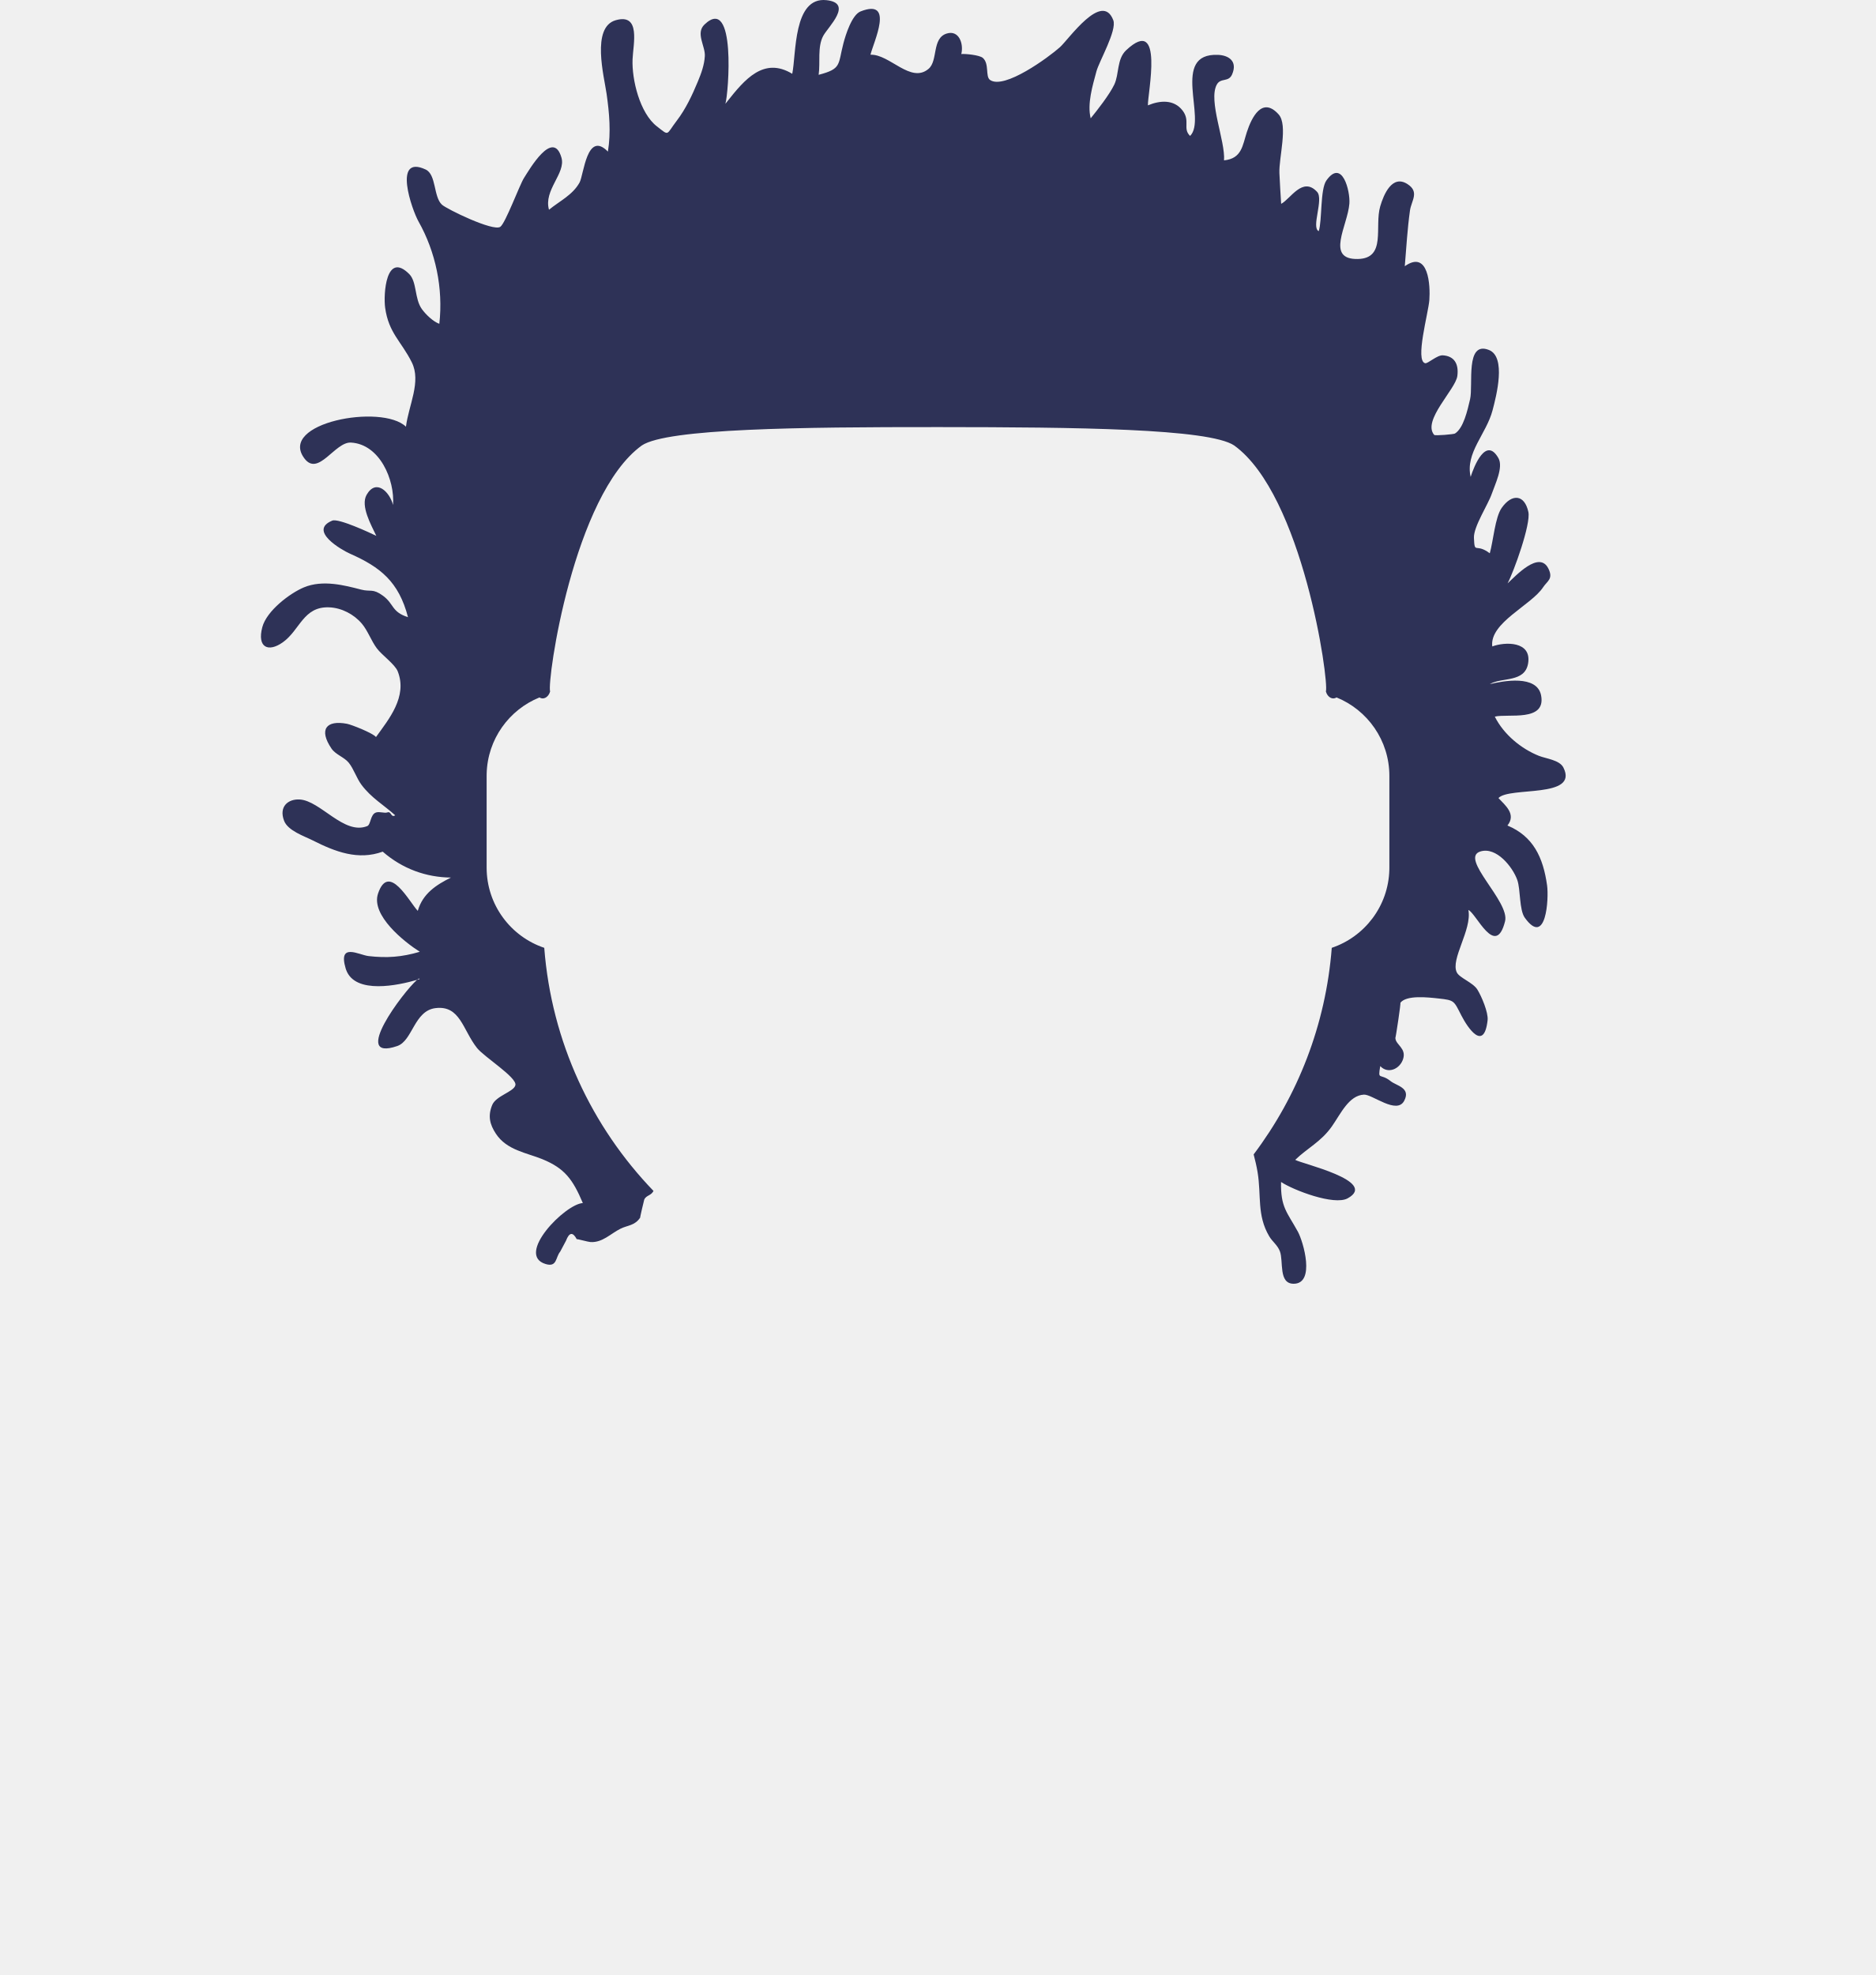
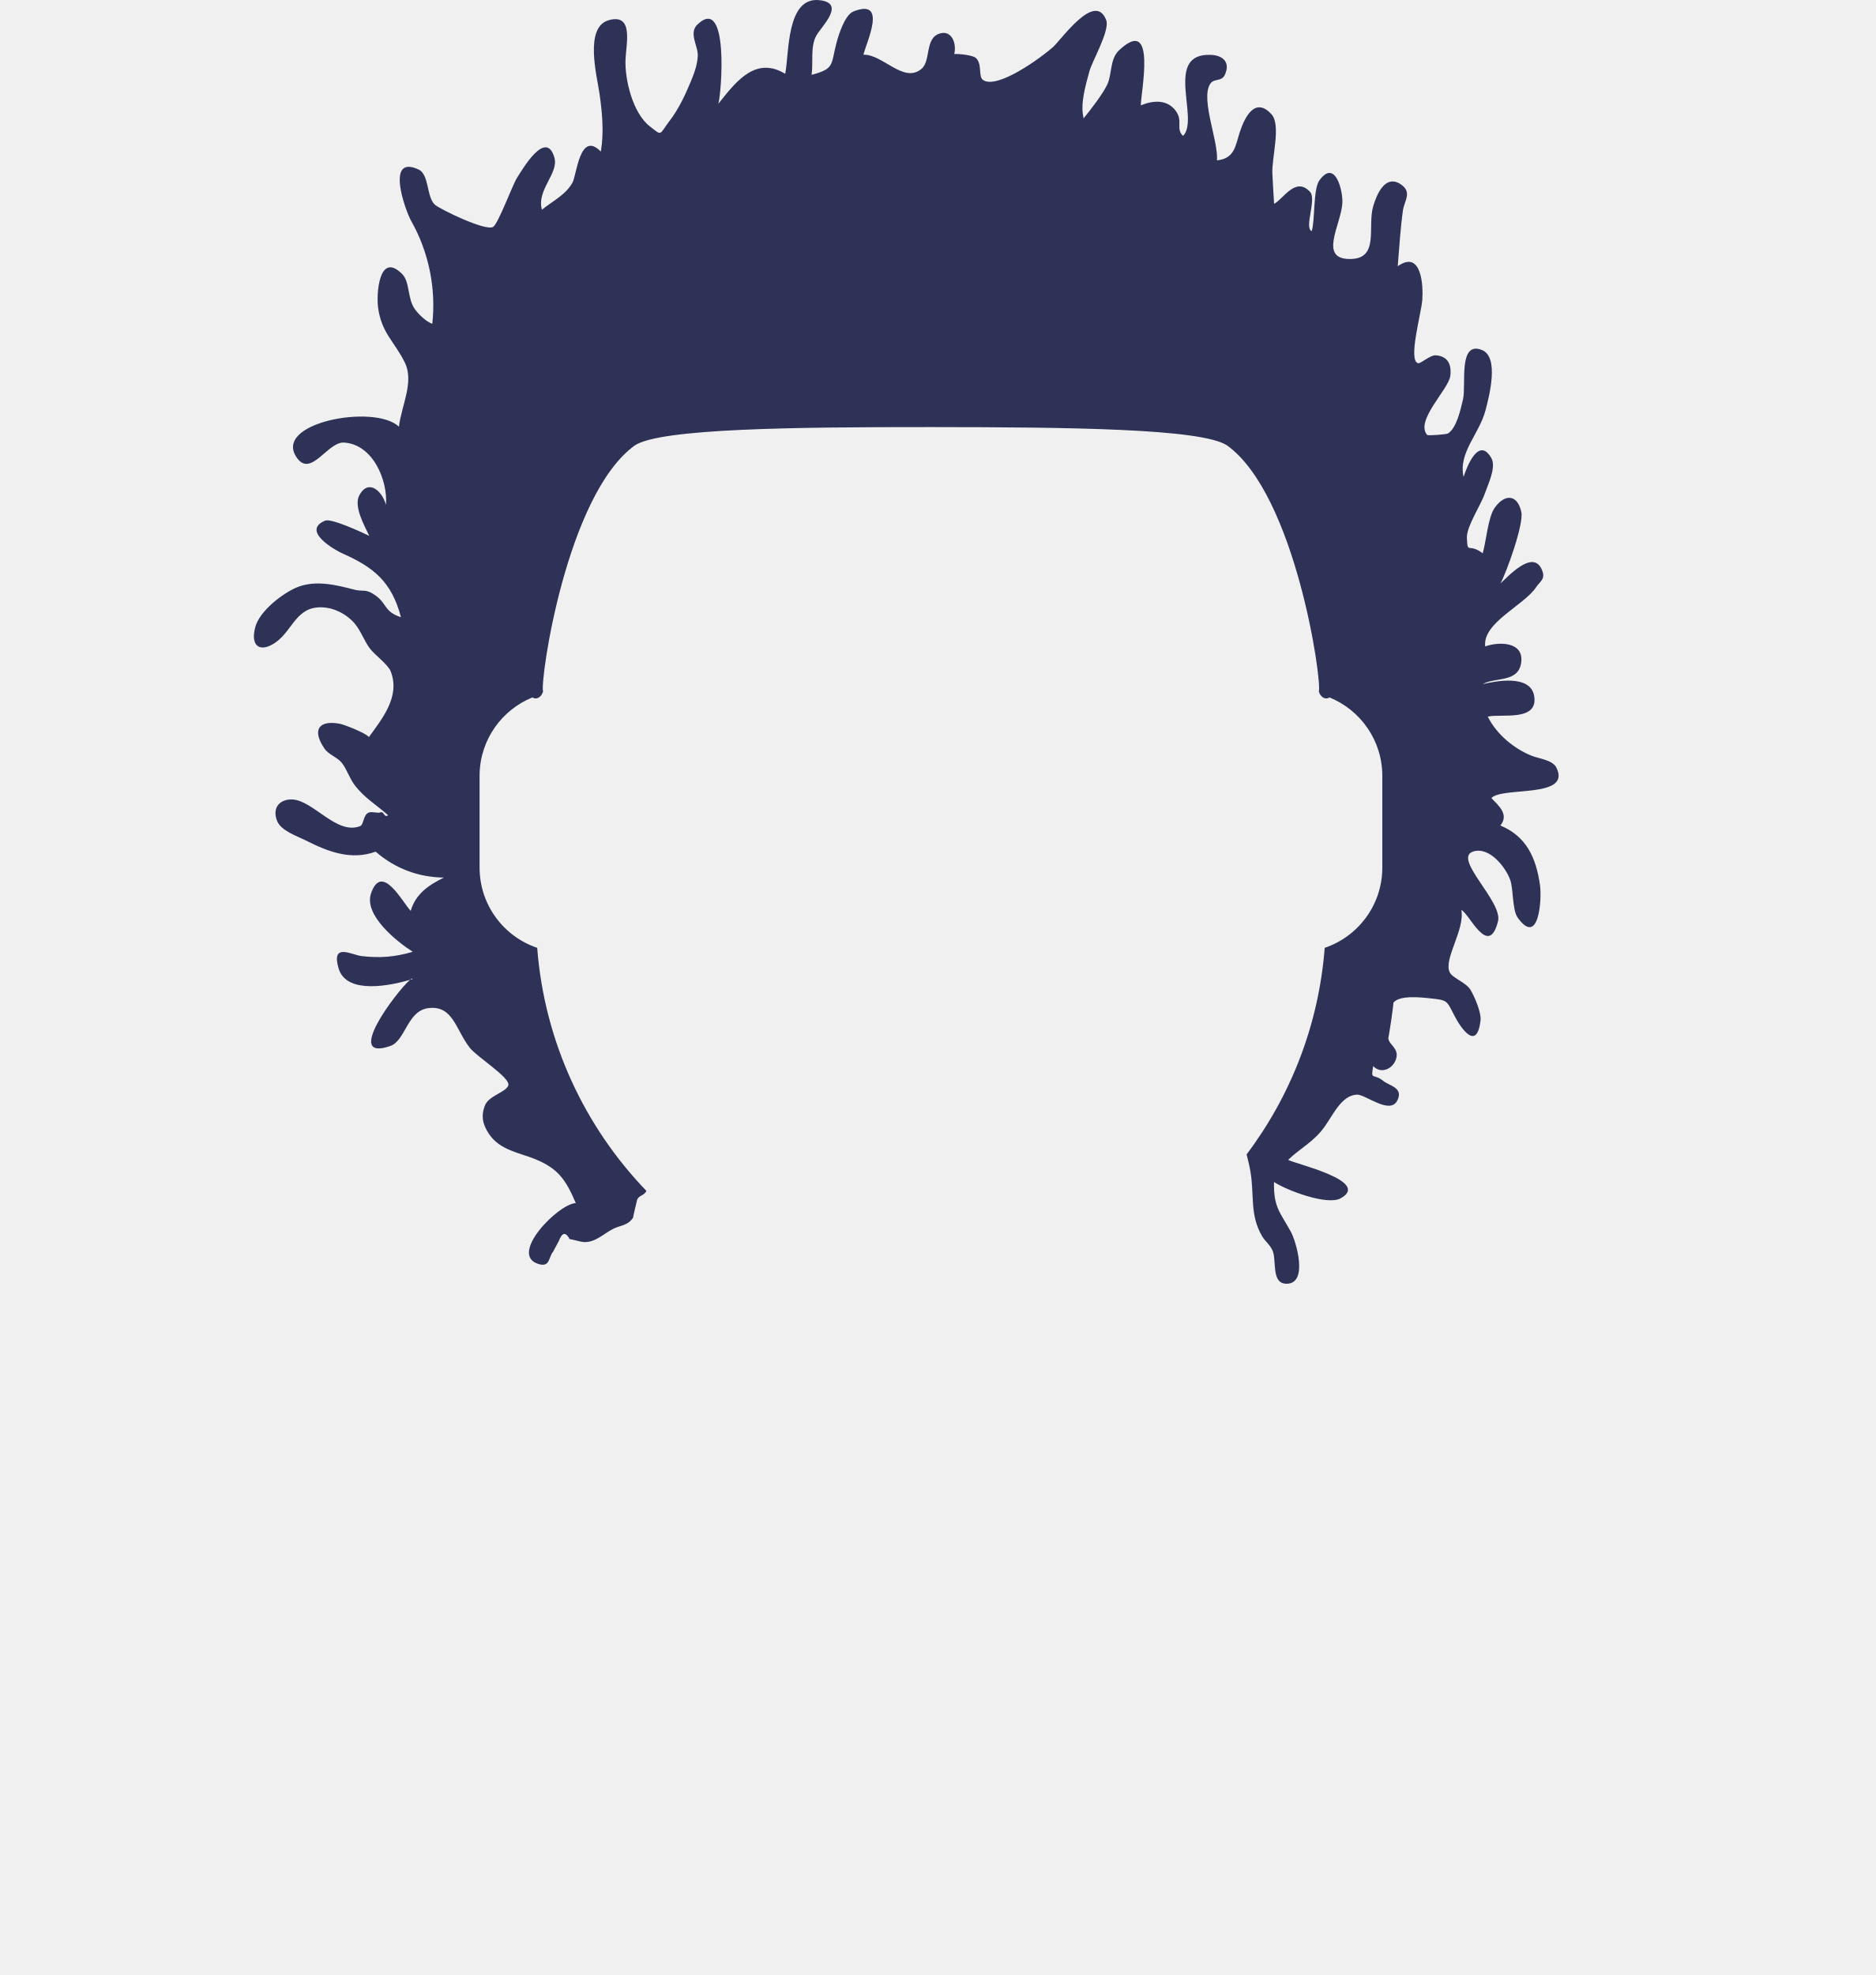
<svg xmlns="http://www.w3.org/2000/svg" xmlns:xlink="http://www.w3.org/1999/xlink" width="266px" height="280px" viewBox="0 0 266 280" version="1.1">
  <defs>
    <path d="M56.683,168.772 L56.711,168.709 C56.417,169.539 55.639,169.398 55.347,170.073 C55.336,170.098 54.693,172.744 54.782,172.609 C54.011,173.777 53.01,173.689 51.987,174.195 C50.571,174.896 49.429,176.193 47.721,176.088 C47.384,176.067 45.897,175.648 45.773,175.678 C45.219,174.628 44.712,174.701 44.254,175.899 C43.98,176.414 43.706,176.928 43.433,177.444 C42.756,178.243 43.009,179.689 41.384,179.209 C37.022,177.921 44.14,170.681 46.641,170.561 C45.223,167.211 44.076,165.639 40.912,164.344 C38.68,163.431 35.858,163.073 34.32,160.74 C33.441,159.408 33.155,158.211 33.788,156.662 C34.332,155.33 36.89,154.786 37.081,153.834 C37.301,152.734 32.642,149.851 31.632,148.569 C29.605,146 29.253,142.493 25.75,142.923 C22.717,143.295 22.508,147.548 20.332,148.296 C13.634,150.601 21.234,140.573 23.098,138.949 L23.144,138.91 L23.09,138.927 C20.56,139.664 14.368,141.038 13.079,137.5 L13.01,137.291 C11.911,133.569 14.891,135.387 16.248,135.543 C18.848,135.843 20.97,135.691 23.525,134.936 C21.328,133.545 16.56,129.761 17.605,126.674 C19.13,122.184 22.049,127.906 23.238,129.136 C23.94,126.65 25.929,125.413 27.94,124.415 C24.425,124.381 21.063,123.178 18.266,120.74 C14.796,122.001 11.564,120.777 8.318,119.133 C7.152,118.544 4.82,117.778 4.282,116.366 C3.507,114.338 4.868,113.256 6.482,113.344 C9.441,113.504 12.769,118.433 16.068,117.119 C16.598,116.907 16.488,115.465 17.316,115.19 C17.826,115.021 18.529,115.332 18.933,115.176 C19.489,114.962 19.422,115.995 20.035,115.586 C18.372,114.086 16.65,113.127 15.257,111.264 C14.551,110.32 14.15,108.989 13.439,108.12 C12.801,107.342 11.582,106.982 11.003,106.126 C9.165,103.412 10.262,102.053 13.202,102.614 C13.835,102.734 16.893,103.938 17.312,104.492 C19.119,101.973 21.813,98.773 20.395,95.178 C20.002,94.183 18.141,92.864 17.438,91.924 C16.641,90.859 16.153,89.422 15.318,88.429 C14.199,87.099 12.447,86.172 10.678,86.103 C6.992,85.959 6.546,89.325 4.095,91.064 C2.035,92.527 0.434,91.795 1.191,88.921 C1.81,86.581 5.127,84.09 7.097,83.271 C9.766,82.162 12.845,82.978 15.207,83.589 C16.557,83.939 16.831,83.387 18.297,84.457 C19.894,85.622 19.482,86.743 21.85,87.5 C20.536,82.428 17.873,80.376 13.649,78.508 C12.413,77.961 7.673,75.224 11.112,73.81 C11.986,73.45 16.452,75.527 17.358,75.971 C16.619,74.409 15.087,71.721 15.984,70.148 C17.308,67.831 19.233,69.694 19.73,71.592 C19.998,68.041 17.846,62.971 13.763,62.745 C11.483,62.619 9.143,67.629 7.165,64.996 C3.366,59.951 18.132,57.194 21.561,60.494 C21.944,57.438 23.757,54.12 22.389,51.369 C20.902,48.386 19.112,47.223 18.611,43.635 C18.344,41.722 18.729,35.564 22.017,38.844 C23.14,39.966 22.749,42.341 23.825,43.831 C24.378,44.596 25.435,45.606 26.293,45.908 C26.86,40.86 25.763,35.688 23.344,31.404 C22.417,29.764 19.629,21.832 24.349,24.03 C25.887,24.747 25.442,27.894 26.664,29.019 C27.33,29.632 33.912,32.848 34.935,32.159 C35.665,31.668 37.681,26.189 38.3,25.226 C39.042,24.072 42.419,18.191 43.612,22.356 C44.248,24.579 41.043,26.942 41.843,29.736 C43.31,28.523 45.199,27.653 46.178,25.876 C46.776,24.793 47.211,18.441 50.195,21.491 C50.647,18.754 50.393,16.005 50.012,13.318 C49.659,10.839 47.801,3.861 51.308,2.865 C54.888,1.848 53.782,6.235 53.692,8.396 C53.572,11.297 54.724,16.048 57.148,17.921 C58.954,19.319 58.396,19.157 59.969,17.098 C61.222,15.461 62.147,13.495 62.943,11.574 C63.439,10.378 63.86,9.236 63.939,7.956 C64.026,6.544 62.596,4.715 63.888,3.478 C68.406,-0.842 67.3,13.296 66.853,14.715 L67.128,14.37 C69.562,11.304 72.28,8.007 76.333,10.463 C76.914,7.695 76.448,-0.493 81.188,0.023 C85.031,0.441 81.422,3.797 80.726,5.086 C79.877,6.659 80.334,8.846 80.077,10.607 C83.364,9.75 82.794,9.193 83.585,6.158 C83.896,4.968 84.78,2.106 86.026,1.617 C90.91,-0.301 87.839,6.006 87.425,7.761 C90.135,7.641 93.14,11.917 95.669,9.753 C97.031,8.589 96.101,5.401 98.25,4.751 C99.959,4.234 100.663,6.167 100.305,7.661 C100.878,7.608 102.885,7.8 103.355,8.209 C104.312,9.046 103.681,10.85 104.382,11.337 C106.403,12.742 112.701,8.106 114.283,6.697 C115.532,5.584 120.275,-1.302 121.855,2.865 C122.399,4.304 119.848,8.694 119.467,10.109 C118.92,12.145 118.138,14.708 118.648,16.775 C119.6,15.602 121.293,13.449 121.989,12.004 C122.708,10.511 122.33,8.389 123.682,7.118 C129.126,2.015 126.706,13.322 126.762,14.935 C128.507,14.213 130.457,14.078 131.68,15.673 C132.817,17.156 131.646,18.229 132.745,19.269 C135.152,16.912 129.922,7.492 136.714,7.778 C138.176,7.839 139.521,8.647 138.7,10.55 C138.2,11.708 137.074,10.974 136.521,12.009 C135.298,14.3 137.764,20.019 137.556,22.736 C140.092,22.48 140.176,20.62 140.789,18.736 C141.472,16.644 142.958,13.624 145.294,16.213 C146.663,17.731 145.315,22.36 145.408,24.56 C145.469,26.007 145.57,27.453 145.656,28.898 C146.967,28.232 148.695,24.959 150.756,27.206 C151.718,28.255 149.879,32.277 150.985,32.77 C151.482,31.281 151.173,26.846 152.069,25.587 C154.319,22.429 155.459,27.109 155.331,28.85 C155.102,31.988 151.881,36.824 156.546,36.718 C160.605,36.627 158.858,32.137 159.704,29.252 C160.195,27.576 161.39,24.719 163.546,26.084 C165.318,27.206 164.115,28.452 163.92,29.851 C163.55,32.506 163.413,35.045 163.186,37.742 C166.575,35.355 166.819,40.524 166.669,42.527 C166.529,44.405 164.603,51.172 166.082,51.494 C166.456,51.575 167.768,50.324 168.577,50.375 C170.198,50.479 170.861,51.573 170.638,53.304 C170.392,55.208 165.62,59.634 167.354,61.655 C167.481,61.805 170.126,61.573 170.302,61.462 C171.519,60.694 172.076,58.176 172.441,56.616 C172.919,54.573 171.725,48.276 175.118,49.617 C177.605,50.6 176.17,56.13 175.629,58.178 C174.74,61.552 171.737,64.198 172.526,67.609 C172.993,66.129 174.69,61.814 176.466,64.957 C177.191,66.243 175.979,68.674 175.523,70.003 C174.993,71.55 172.923,74.671 172.991,76.251 C173.096,78.688 173.2,76.905 175.238,78.442 C175.73,76.718 175.989,73.345 176.92,72.015 C178.356,69.968 180.163,70.057 180.709,72.583 C181.08,74.302 178.635,81.077 177.759,82.705 C178.871,81.701 182.245,77.972 183.551,80.615 C184.276,82.084 183.373,82.381 182.805,83.248 C181.123,85.818 175.17,88.29 175.591,91.648 C177.384,90.974 181.203,90.867 180.672,94.05 C180.211,96.817 176.93,95.975 175.238,96.992 C177.113,96.534 181.953,95.619 182.516,98.601 C183.23,102.395 177.792,101.137 175.951,101.597 C177.223,104.148 179.717,106.167 182.208,107.159 C183.194,107.552 185.137,107.742 185.675,108.814 C187.904,113.245 177.995,111.484 176.467,113.141 C177.397,114.147 179.037,115.427 177.742,117.034 C181.381,118.556 182.806,121.518 183.365,125.544 C183.618,127.375 183.244,134.319 180.208,130.116 C179.4,129.001 179.613,126.111 179.14,124.763 C178.502,122.944 176.179,119.993 173.89,120.719 C170.899,121.668 178.111,127.813 177.404,130.613 C176.063,135.941 173.299,129.432 172.206,129.014 C172.732,131.834 169.623,135.998 170.567,137.868 C170.962,138.652 172.852,139.288 173.479,140.295 C174.06,141.229 175.05,143.548 174.929,144.633 C174.42,149.17 172.104,145.707 171.222,143.992 C170.131,141.873 170.263,141.804 167.967,141.556 C166.462,141.392 163.414,141.041 162.554,142.176 C162.684,142.004 161.891,147.182 161.855,147.133 L161.859,147.24 C161.961,148.147 163.42,148.637 162.951,150.128 C162.496,151.572 160.792,152.308 159.707,151.143 C159.34,153.271 159.679,152.067 161.181,153.277 C161.994,153.932 164.073,154.203 163.108,156.054 C162.056,158.072 158.585,155.13 157.398,155.188 C155.255,155.292 154.109,157.896 152.849,159.689 C151.308,161.885 149.356,162.769 147.652,164.435 C148.428,164.952 159.522,167.44 155.09,169.888 C153.172,170.948 147.387,168.732 145.642,167.572 C145.563,171.165 146.5,171.844 148.025,174.616 C148.803,176.034 150.535,182 147.428,182 C145.247,182 146.012,178.82 145.479,177.405 C145.14,176.508 144.414,176.041 143.957,175.261 C142.192,172.261 142.863,169.495 142.312,166.168 C142.166,165.29 141.965,164.471 141.756,163.663 C147.993,155.386 151.986,145.321 152.832,134.375 C157.488,132.808 160.868,128.46 160.996,123.305 L161,123 L161,110 C161,104.965 157.899,100.654 153.502,98.873 C152.97,99.248 152.233,98.874 152,98.032 C152.463,96.526 148.704,70.178 139,63.156 C135.421,60.745 116.409,60.564 97.313,60.55 L96.733,60.55 C77.622,60.541 58.582,60.743 55,63.156 C45.296,70.178 41.537,96.526 42,98.032 C41.767,98.874 41.029,99.248 40.498,98.874 C36.19,100.618 33.126,104.791 33.004,109.695 L33,110 L33,123 C33,128.288 36.421,132.777 41.17,134.376 C42.2,147.719 47.907,159.751 56.655,168.836 L56.683,168.772 Z M23.16,138.897 L23.144,138.91 L23.232,138.885 C23.324,138.858 23.41,138.831 23.49,138.807 C23.499,138.675 23.376,138.719 23.16,138.897 Z" id="path-1" />
  </defs>
-   <g id="Top/Short-Hair/Dreads-02" stroke="none" stroke-width="1" fill="none" fill-rule="evenodd">
+   <g id="Top/Short-Hair/Dreads-02" stroke="none" stroke-width="1" fill="none" fill-rule="evenodd" transform="translate(-1 0)">
    <g id="Facial-Hair" transform="translate(49, 72)" />
    <g id="Hair" transform="translate(36, 0)">
      <mask id="mask-2" fill="white">
        <use xlink:href="#path-1" />
      </mask>
      <use id="Dreads" fill="#2E3257" xlink:href="#path-1" />
      <g id="Hair-Color" mask="url(#mask-2)" fill="">
        <g transform="translate(-35, 0)" id="Color">
          <rect x="0" y="0" width="264" height="280" />
        </g>
      </g>
    </g>
    <g id="Accessory" transform="translate(62, 85)" />
  </g>
</svg>
